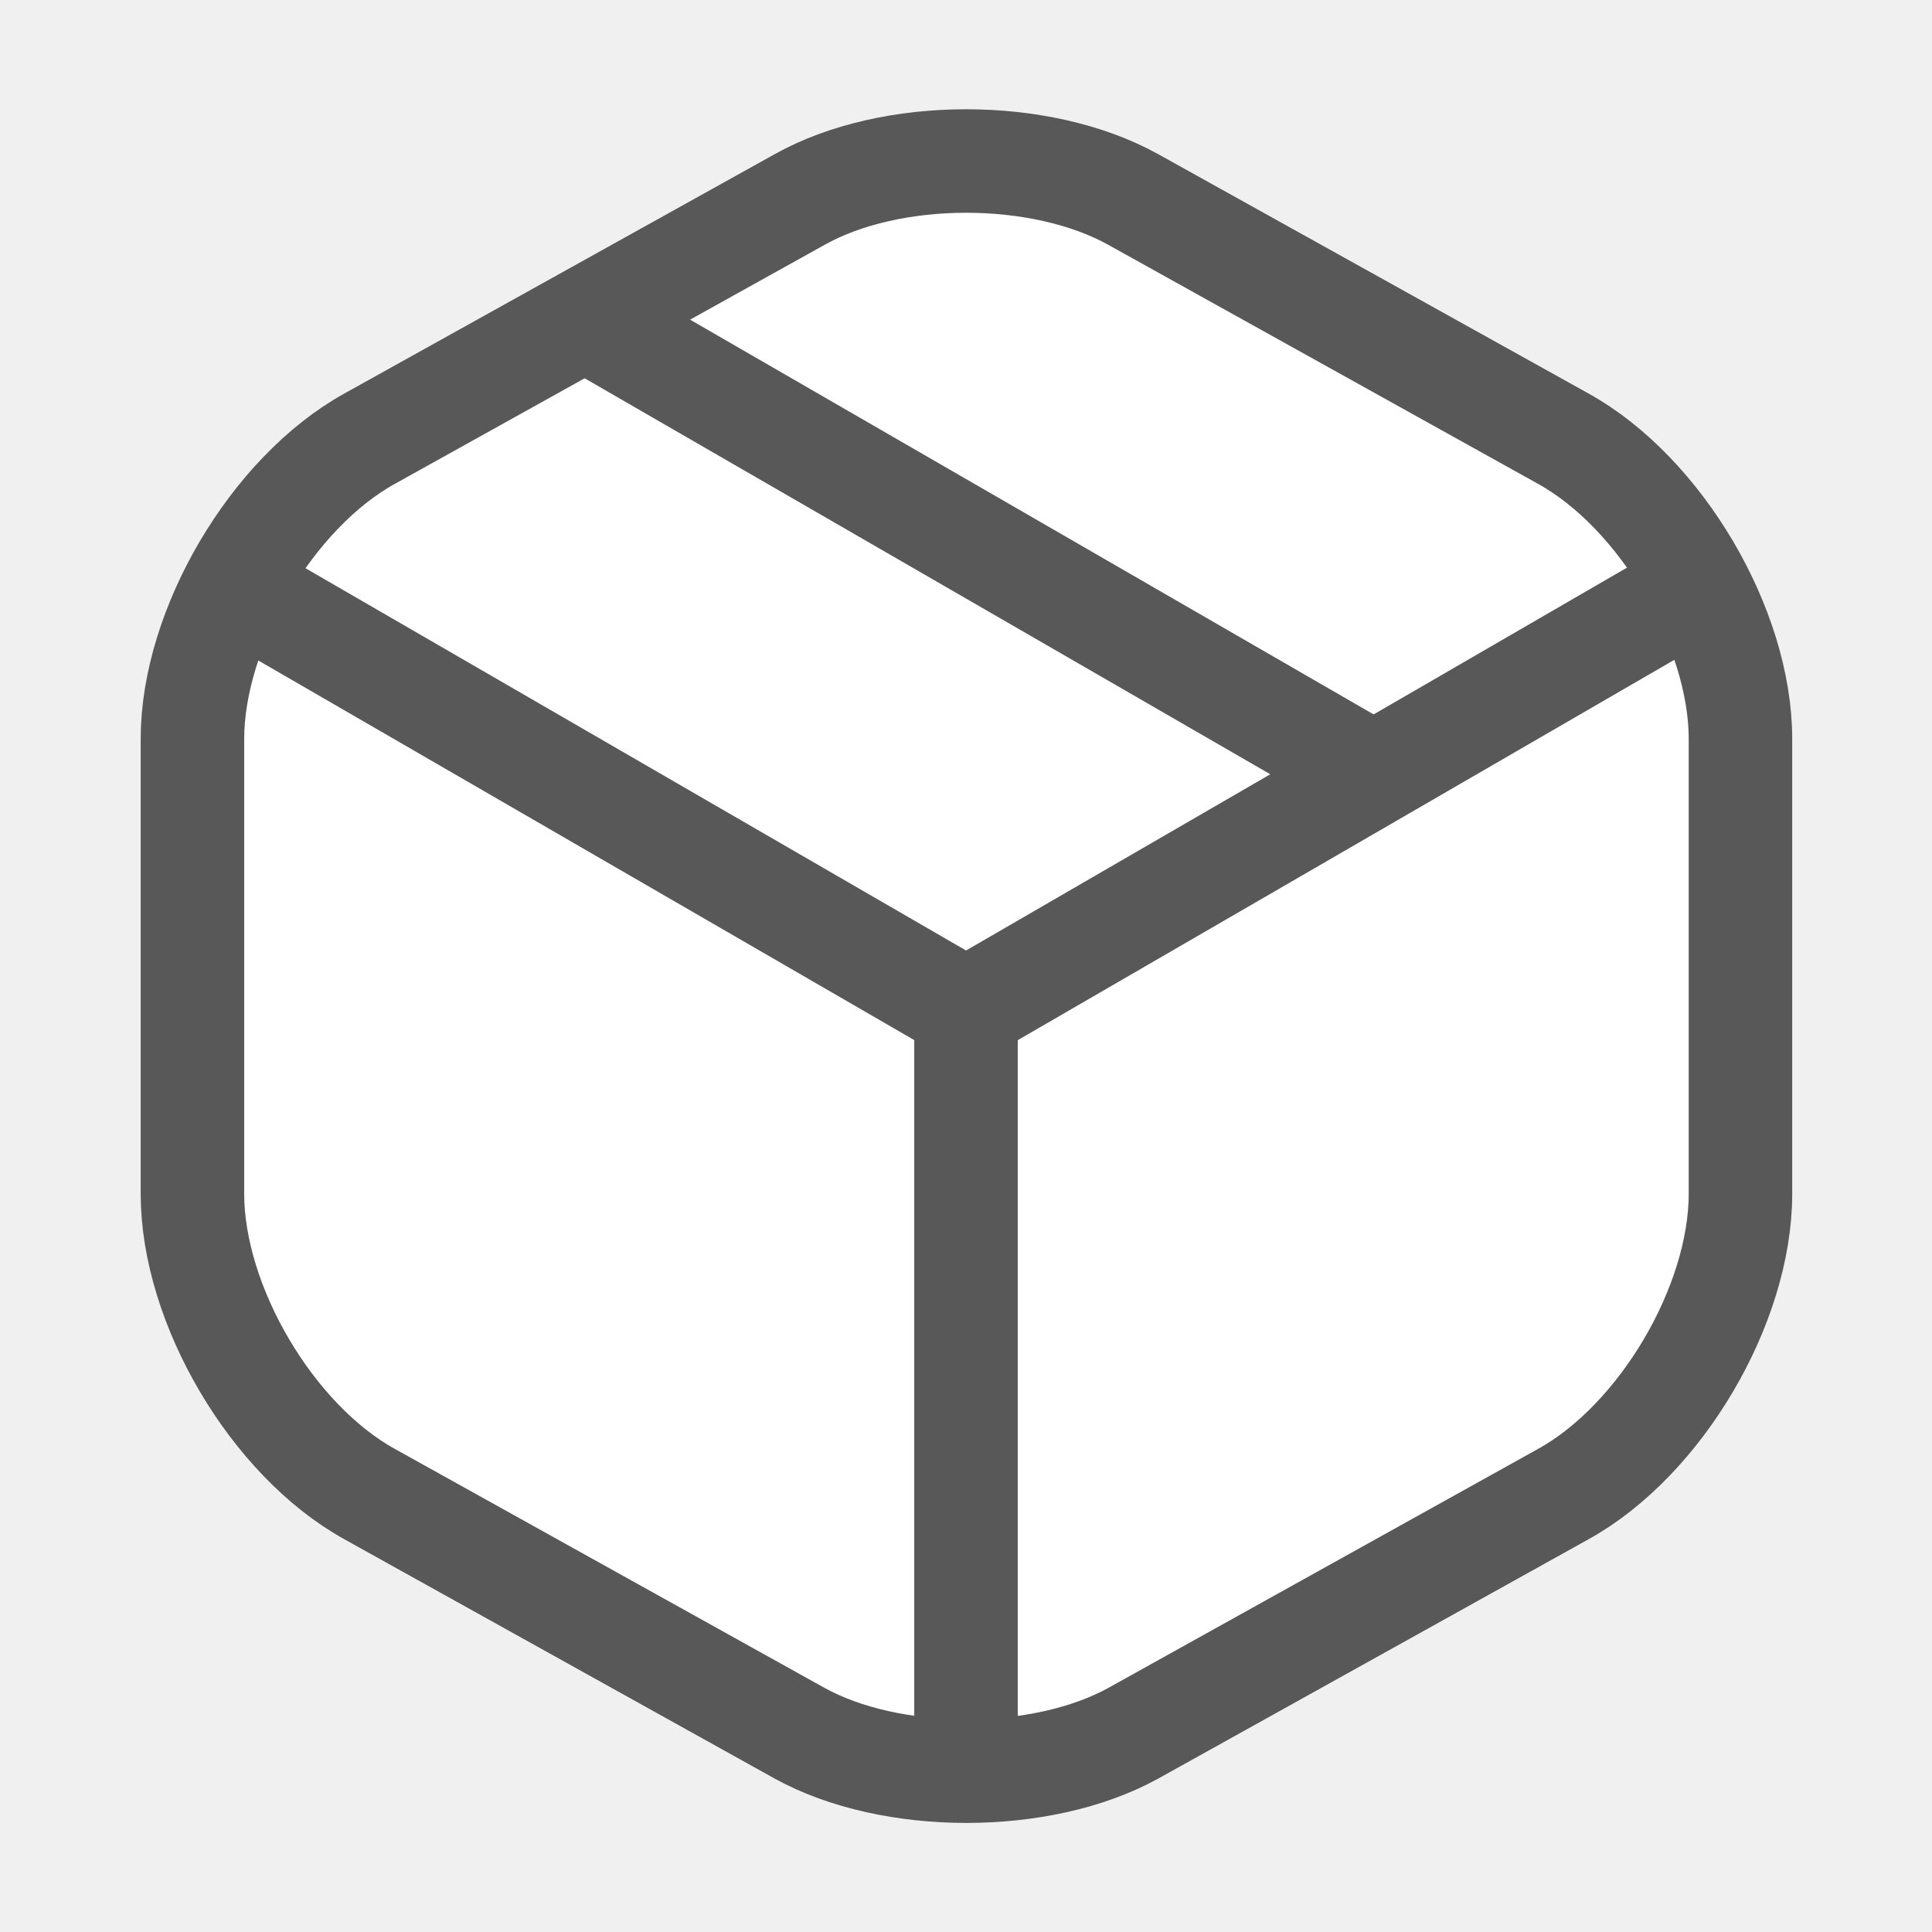
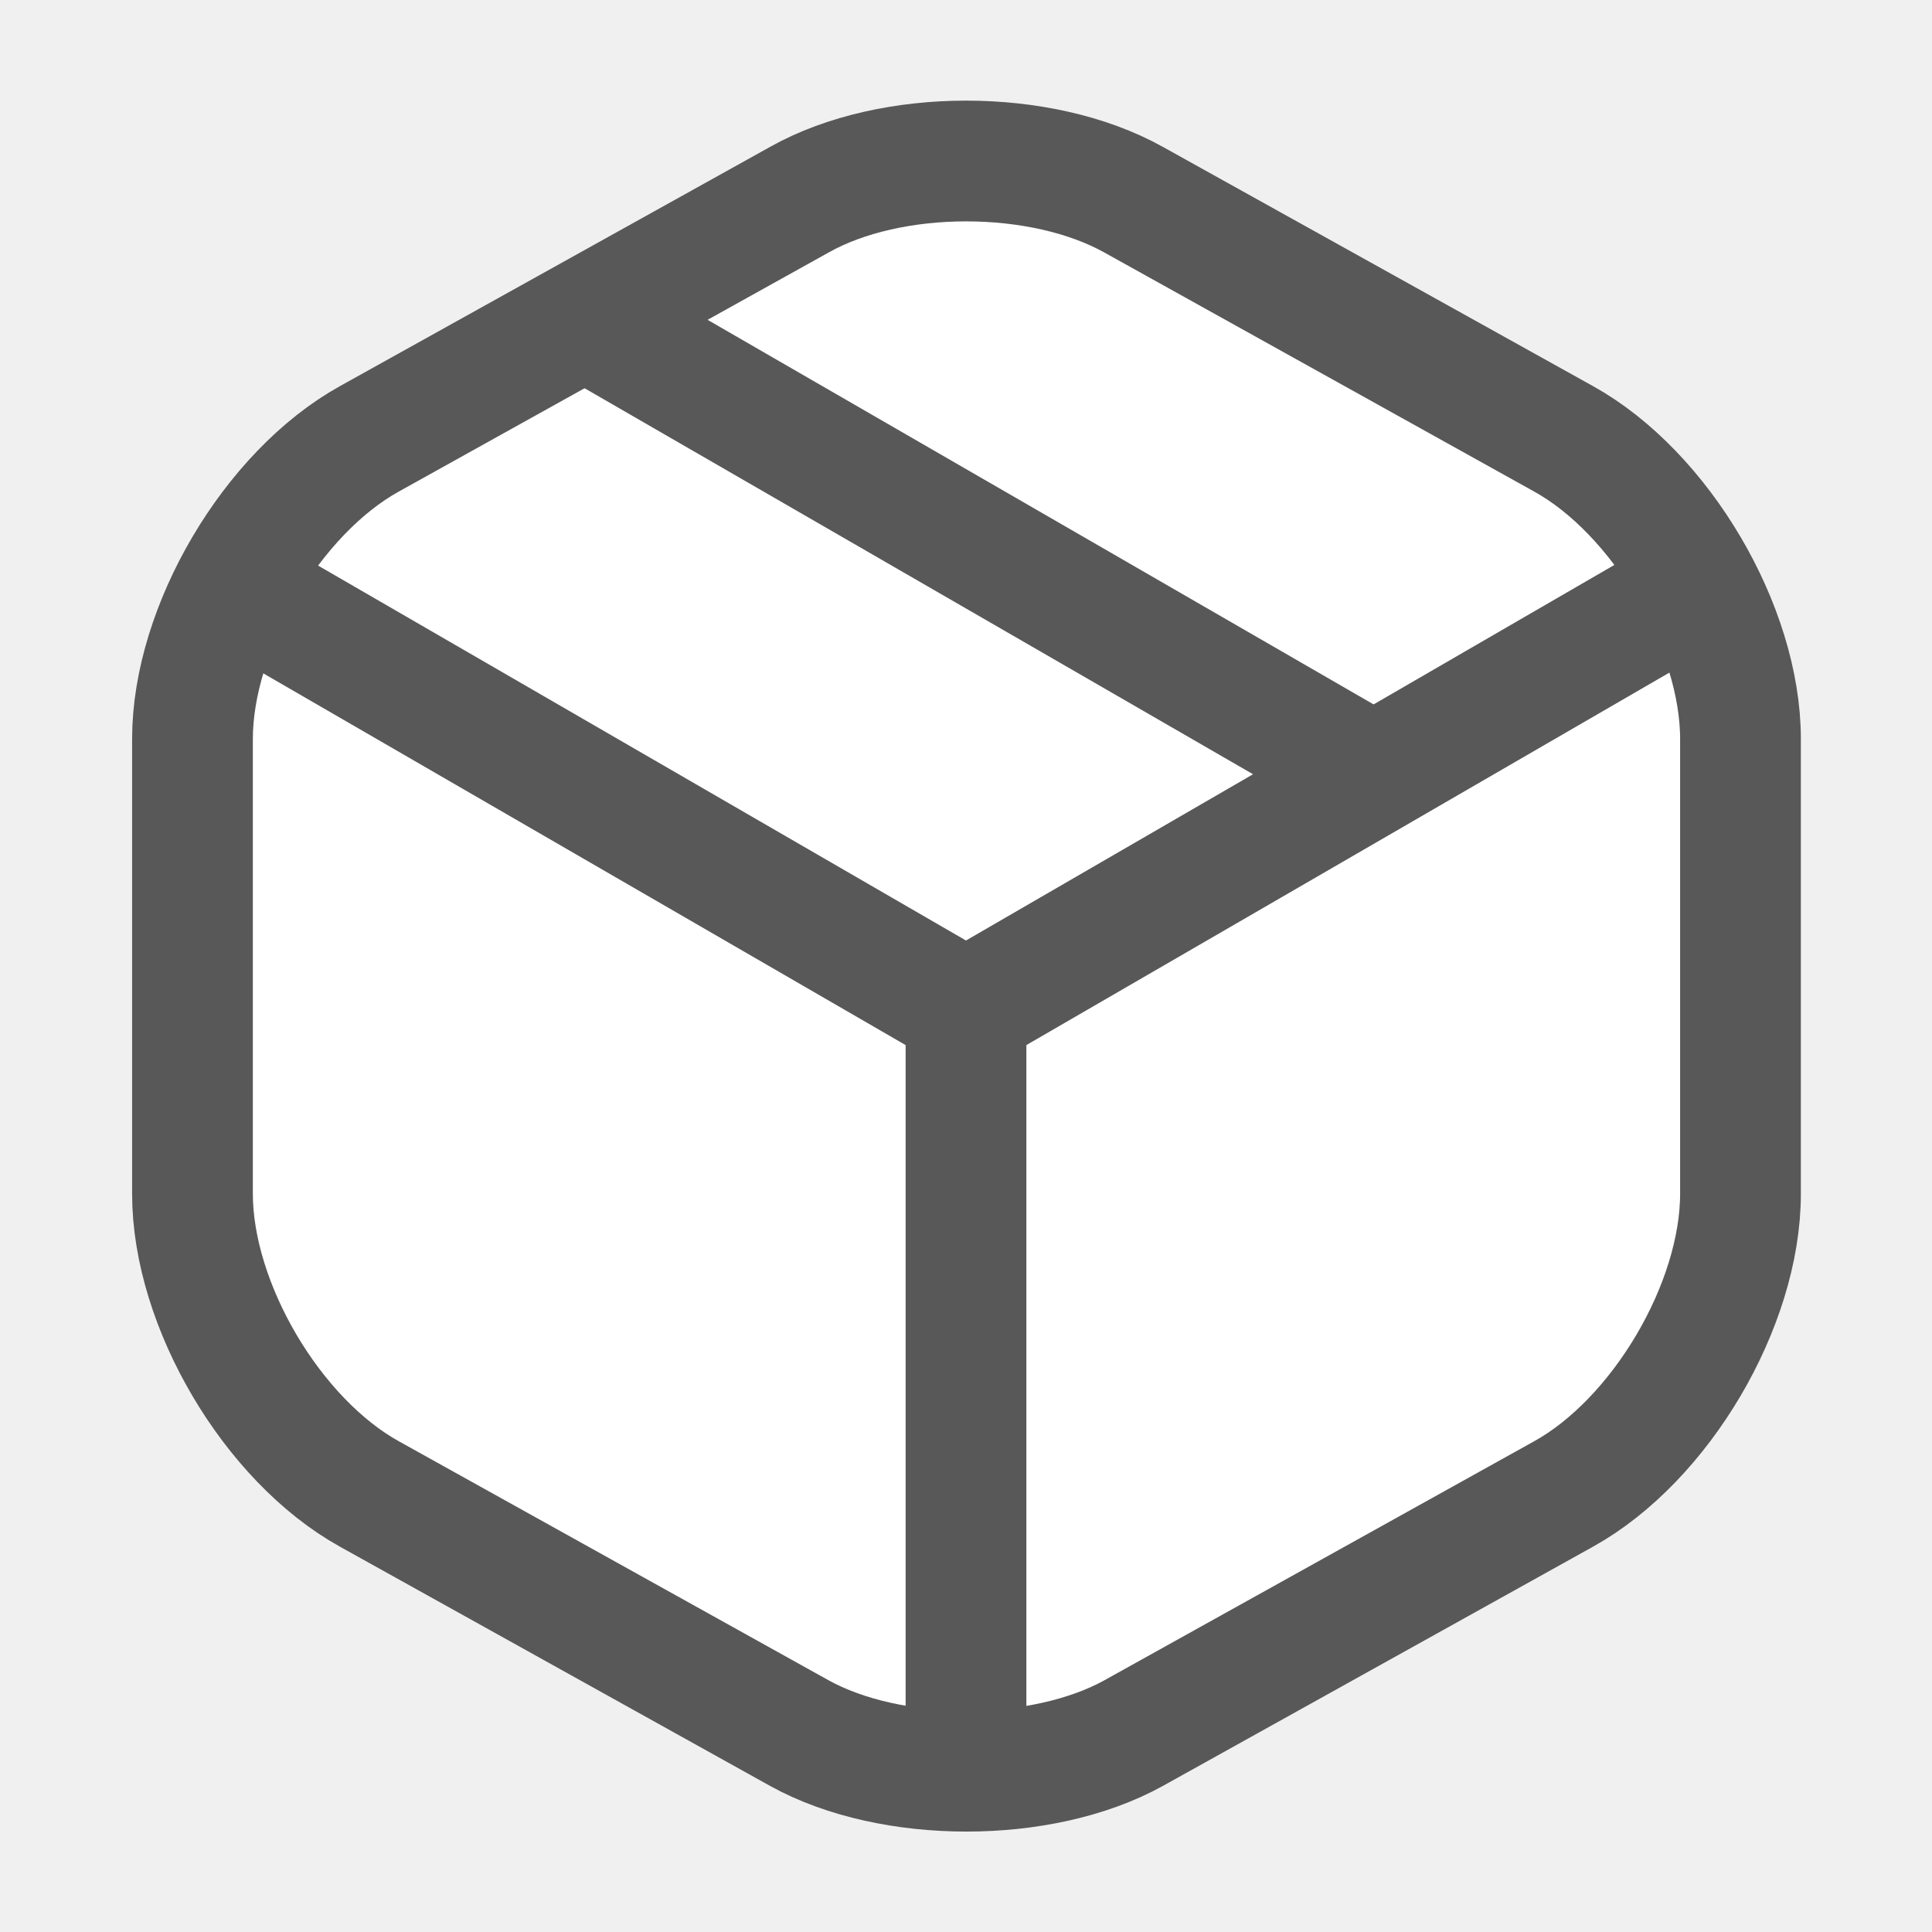
- <svg xmlns="http://www.w3.org/2000/svg" width="28" height="28" viewBox="0 0 28 28" fill="none">
-   <path d="M11.586 2.893L5.356 6.358C3.944 7.14 2.789 9.1 2.789 10.71V17.302C2.789 18.912 3.944 20.872 5.356 21.653L11.586 25.118C12.916 25.853 15.097 25.853 16.427 25.118L22.657 21.653C24.069 20.872 25.224 18.912 25.224 17.302V10.71C25.224 9.1 24.069 7.14 22.657 6.358L16.427 2.893C15.086 2.147 12.916 2.147 11.586 2.893Z" fill="white" stroke="#585858" stroke-width="1.5" stroke-linecap="round" stroke-linejoin="round" />
-   <path d="M3.699 8.68L14.001 14.642L24.233 8.715" fill="white" />
-   <path d="M3.699 8.68L14.001 14.642L24.233 8.715" stroke="#585858" stroke-width="1.5" stroke-linecap="round" stroke-linejoin="round" />
-   <path d="M14 25.212V14.63" stroke="#585858" stroke-width="1.5" stroke-linecap="round" stroke-linejoin="round" />
-   <path d="M19.833 11.177L8.762 4.783" stroke="#585858" stroke-width="1.5" stroke-linecap="round" stroke-linejoin="round" />
+ <svg xmlns="http://www.w3.org/2000/svg" width="24" height="24" viewBox="0 0 24 24" fill="none">
+   <path d="M9.931 2.48L4.591 5.45C3.381 6.12 2.391 7.8 2.391 9.18V14.83C2.391 16.21 3.381 17.89 4.591 18.56L9.931 21.53C11.071 22.16 12.941 22.16 14.081 21.53L19.421 18.56C20.631 17.89 21.621 16.21 21.621 14.83V9.18C21.621 7.8 20.631 6.12 19.421 5.45L14.081 2.48C12.931 1.84 11.071 1.84 9.931 2.48Z" fill="white" stroke="#585858" stroke-width="1.5" stroke-linecap="round" stroke-linejoin="round" />
+   <path d="M3.17 7.44L12 12.55L20.77 7.47" fill="white" />
+   <path d="M3.17 7.44L12 12.55L20.77 7.47" stroke="#585858" stroke-width="1.5" stroke-linecap="round" stroke-linejoin="round" />
+   <path d="M12 21.61V12.54" stroke="#585858" stroke-width="1.5" stroke-linecap="round" stroke-linejoin="round" />
+   <path d="M17 9.58L7.51 4.1" stroke="#585858" stroke-width="1.5" stroke-linecap="round" stroke-linejoin="round" />
</svg>
